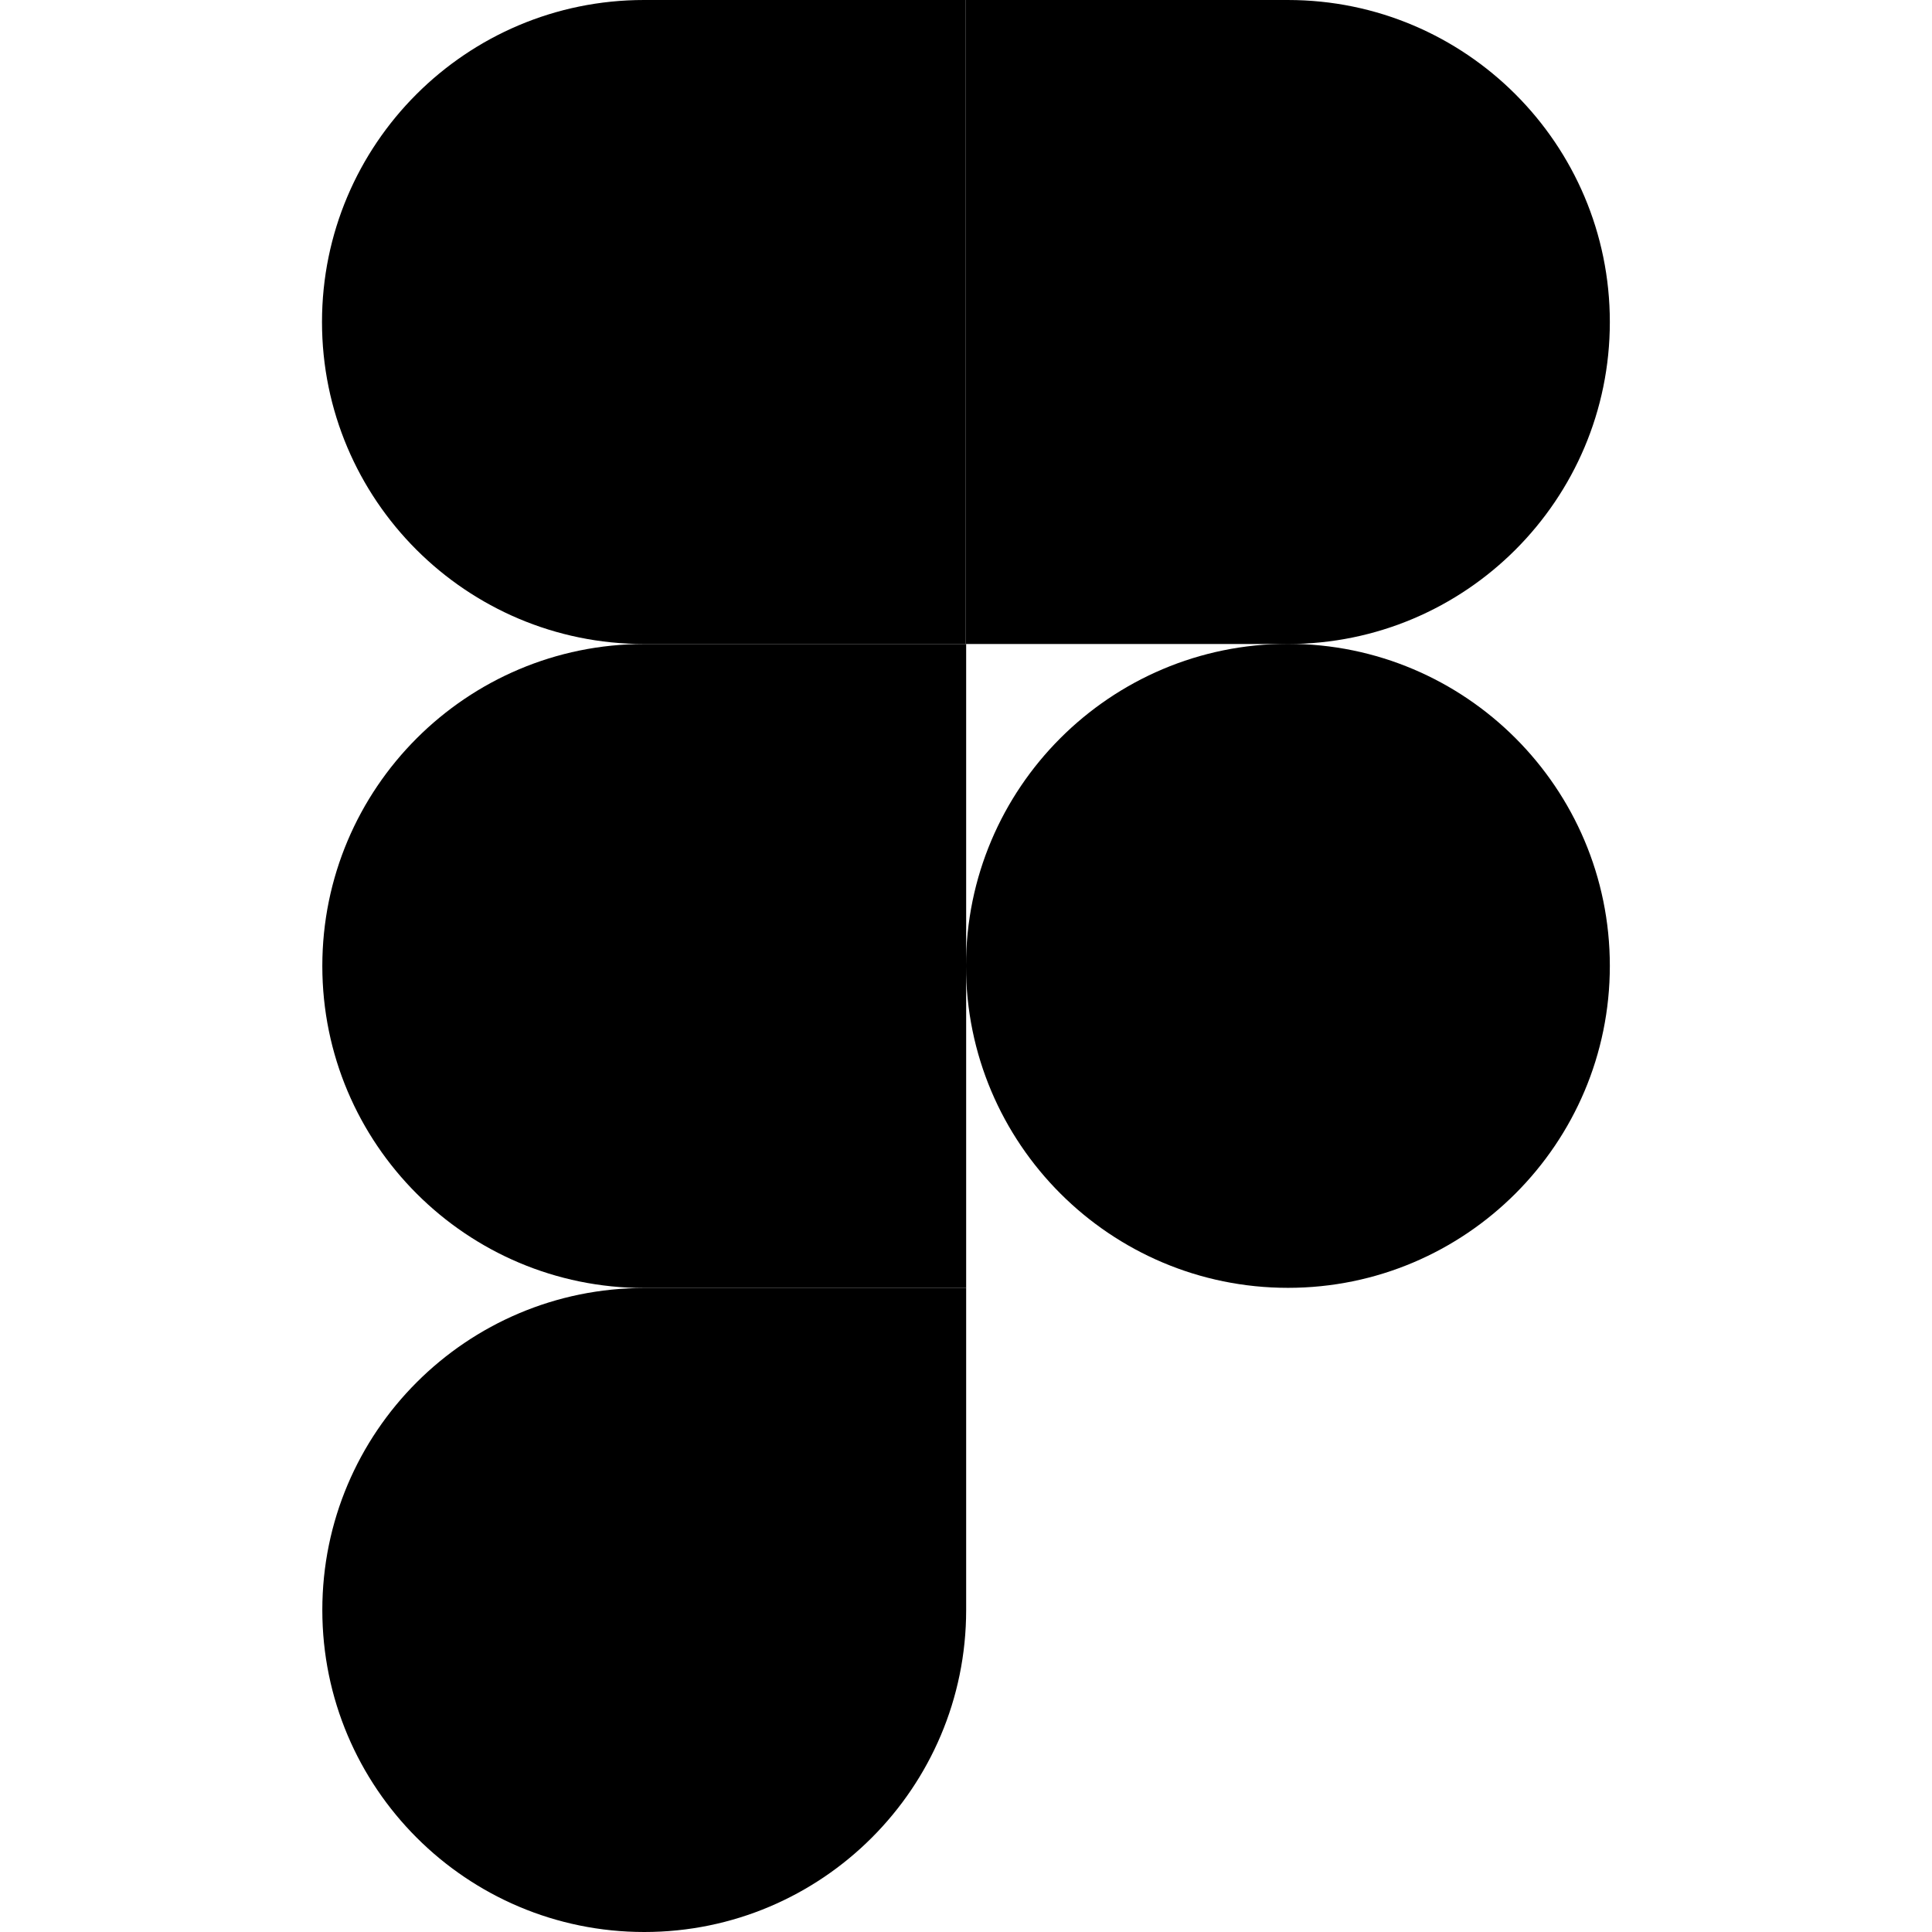
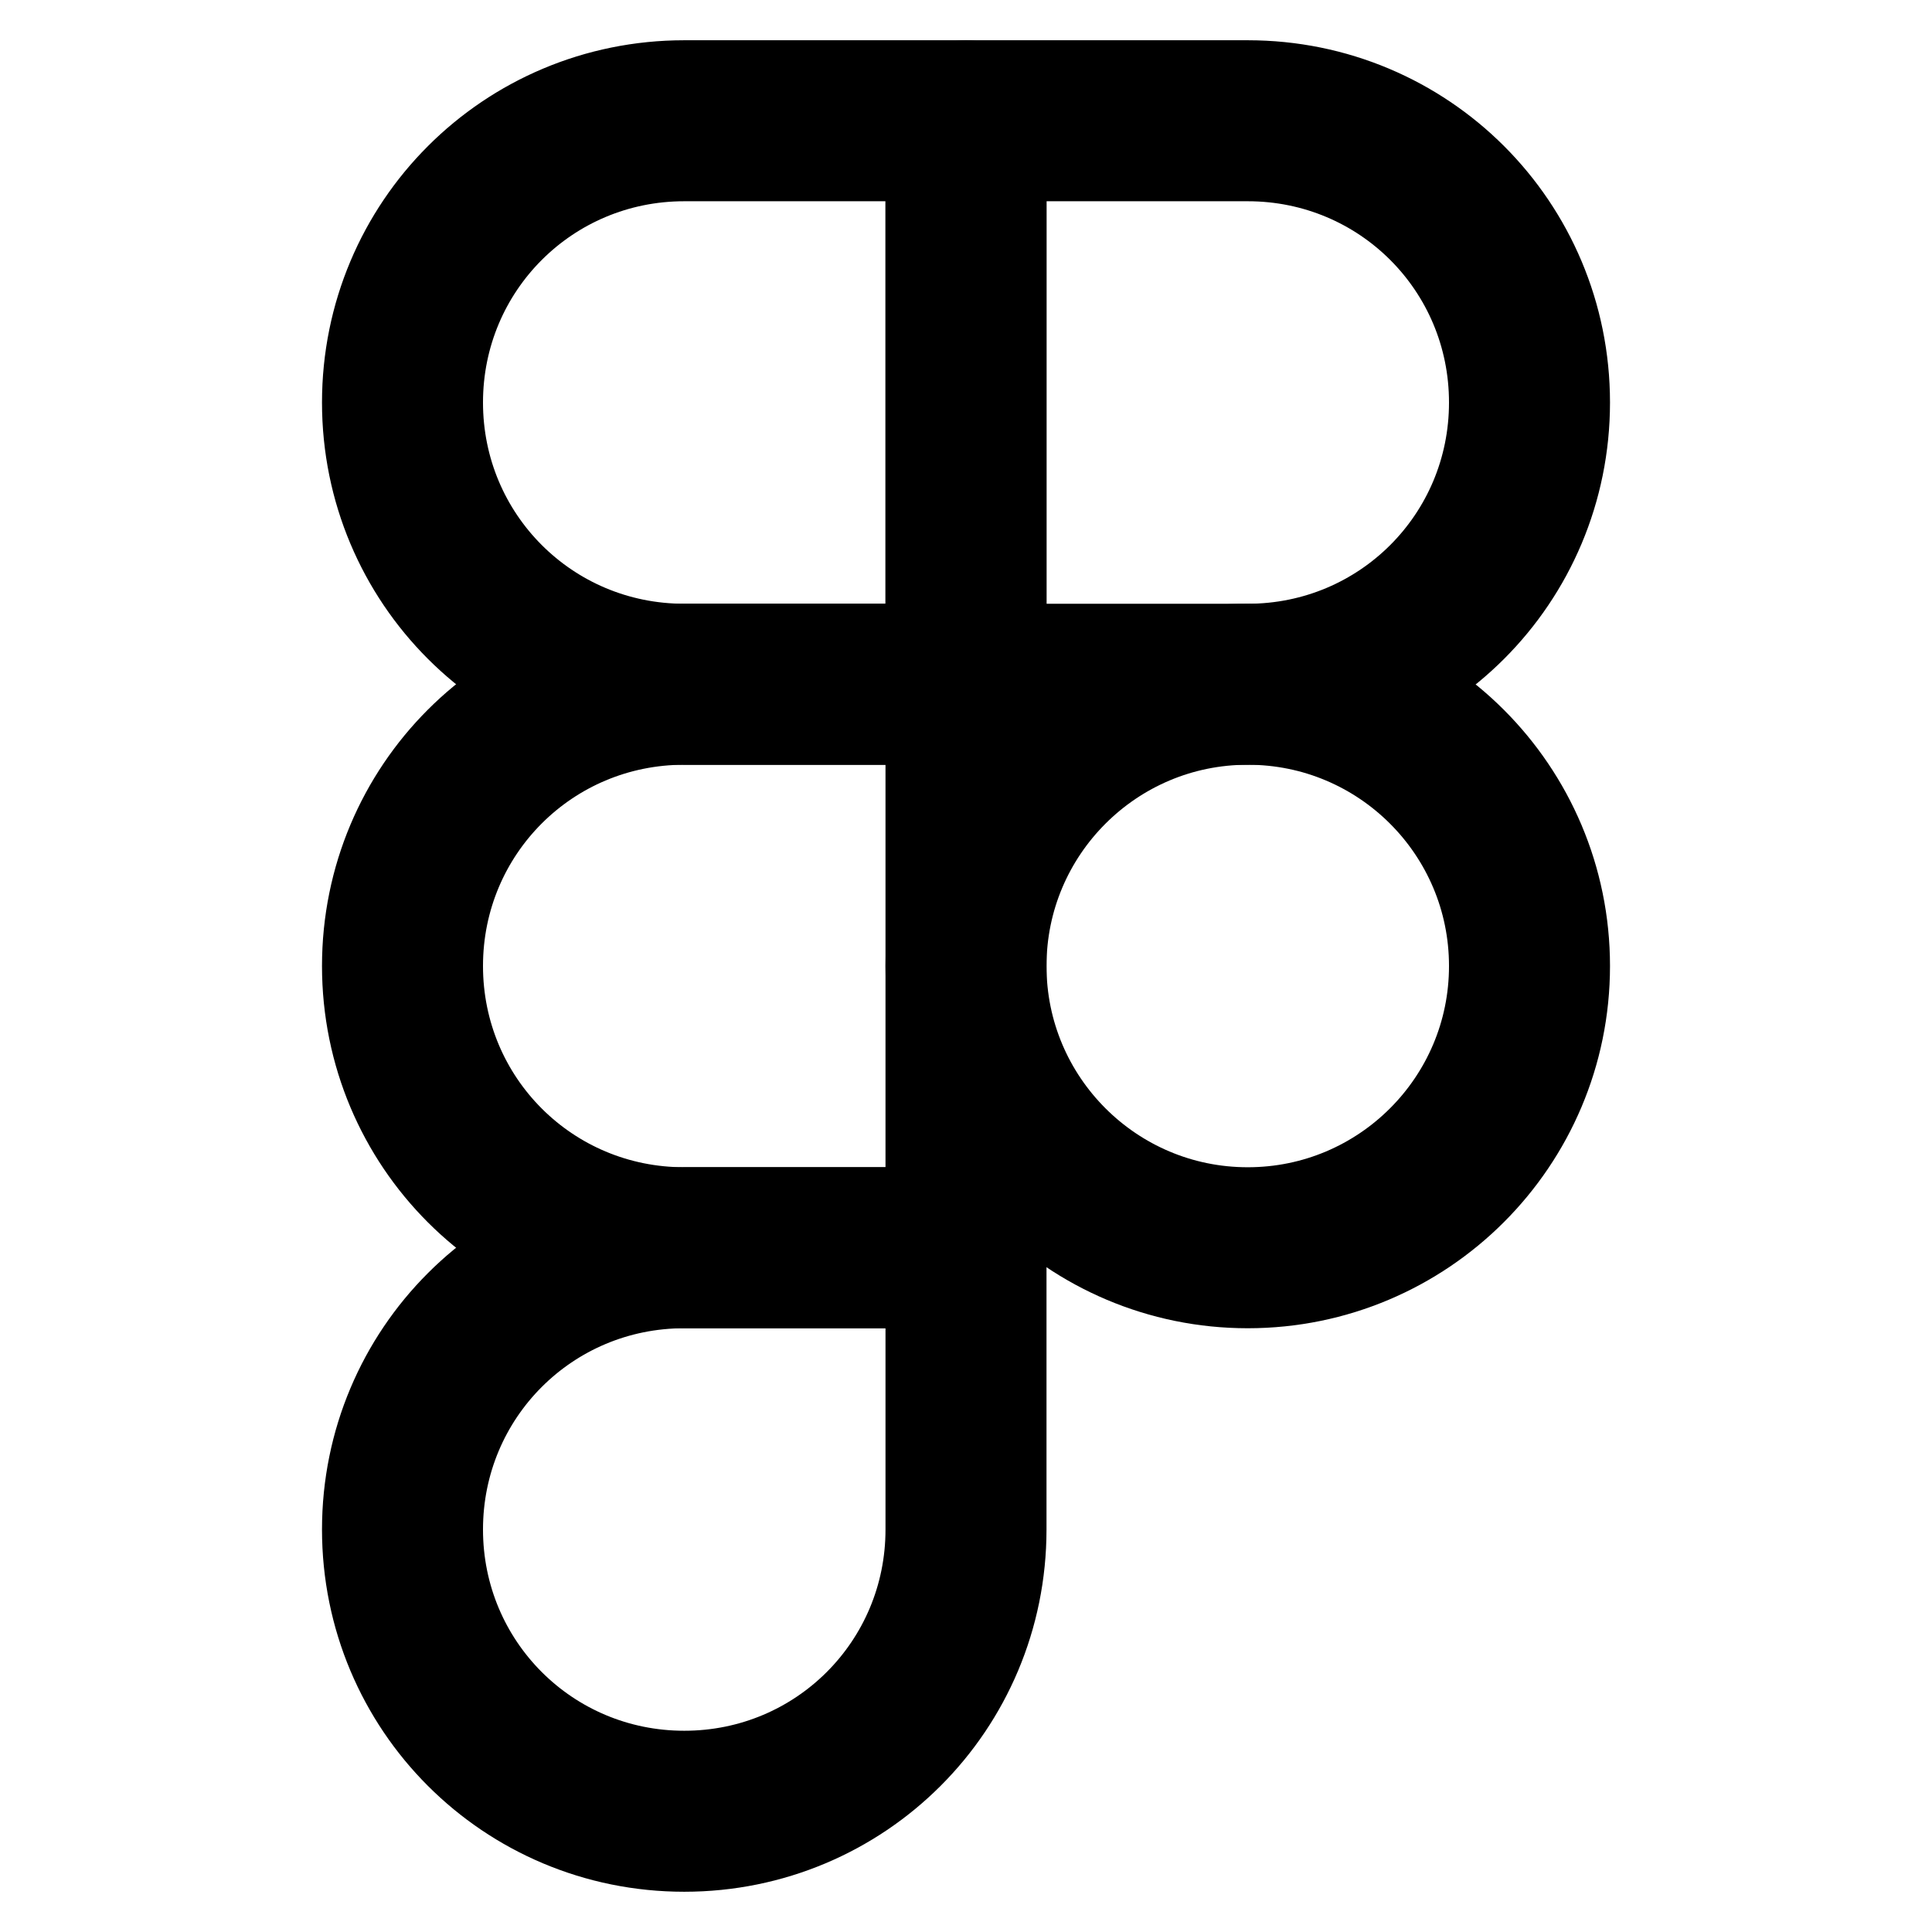
<svg xmlns="http://www.w3.org/2000/svg" width="12" height="12" viewBox="0 0 12 12" fill="none">
-   <path d="M4.002 12C5.105 12 6.001 11.104 6.001 10V8H4.002C2.898 8 2.002 8.896 2.002 10C2.002 11.104 2.898 12 4.002 12Z" fill="currentColor" />
-   <path d="M2.002 6C2.002 4.896 2.898 4 4.002 4H6.001V8H4.002C2.898 8 2.002 7.104 2.002 6Z" fill="currentColor" />
-   <path d="M2 2C2 0.896 2.896 0 4 0H5.999V4H4C2.896 4 2 3.104 2 2Z" fill="currentColor" />
-   <path d="M6 3.05176e-05H8C9.103 3.05176e-05 9.999 0.896 9.999 2C9.999 3.104 9.103 4 8 4H6V3.05176e-05Z" fill="currentColor" />
-   <path d="M9.999 5.999C9.999 7.103 9.103 7.999 8 7.999C6.896 7.999 6 7.103 6 5.999C6 4.895 6.896 3.999 8 3.999C9.103 3.999 9.999 4.895 9.999 5.999Z" fill="currentColor" />
+   <path d="M6 0.75H4.25C3.28 0.75 2.5 1.53 2.5 2.5C2.5 3.47 3.28 4.25 4.25 4.25H6V0.75Z" fill="none" stroke="currentColor" stroke-linejoin="round" />
+   <path d="M6 0.75H7.75C8.72 0.75 9.5 1.53 9.5 2.5C9.5 3.47 8.72 4.25 7.75 4.25H6V0.75Z" fill="none" stroke="currentColor" stroke-linejoin="round" />
+   <path d="M6 4.25H4.25C3.28 4.25 2.5 5.03 2.5 6C2.5 6.97 3.28 7.75 4.25 7.75H6V4.25Z" fill="none" stroke="currentColor" stroke-linejoin="round" />
+   <path d="M6 7.75H4.25C3.28 7.75 2.5 8.53 2.5 9.5C2.5 10.47 3.28 11.25 4.25 11.25C5.22 11.25 6 10.47 6 9.5V7.75Z" fill="none" stroke="currentColor" stroke-linejoin="round" />
+   <circle cx="7.75" cy="6" r="1.75" fill="none" stroke="currentColor" />
</svg>
